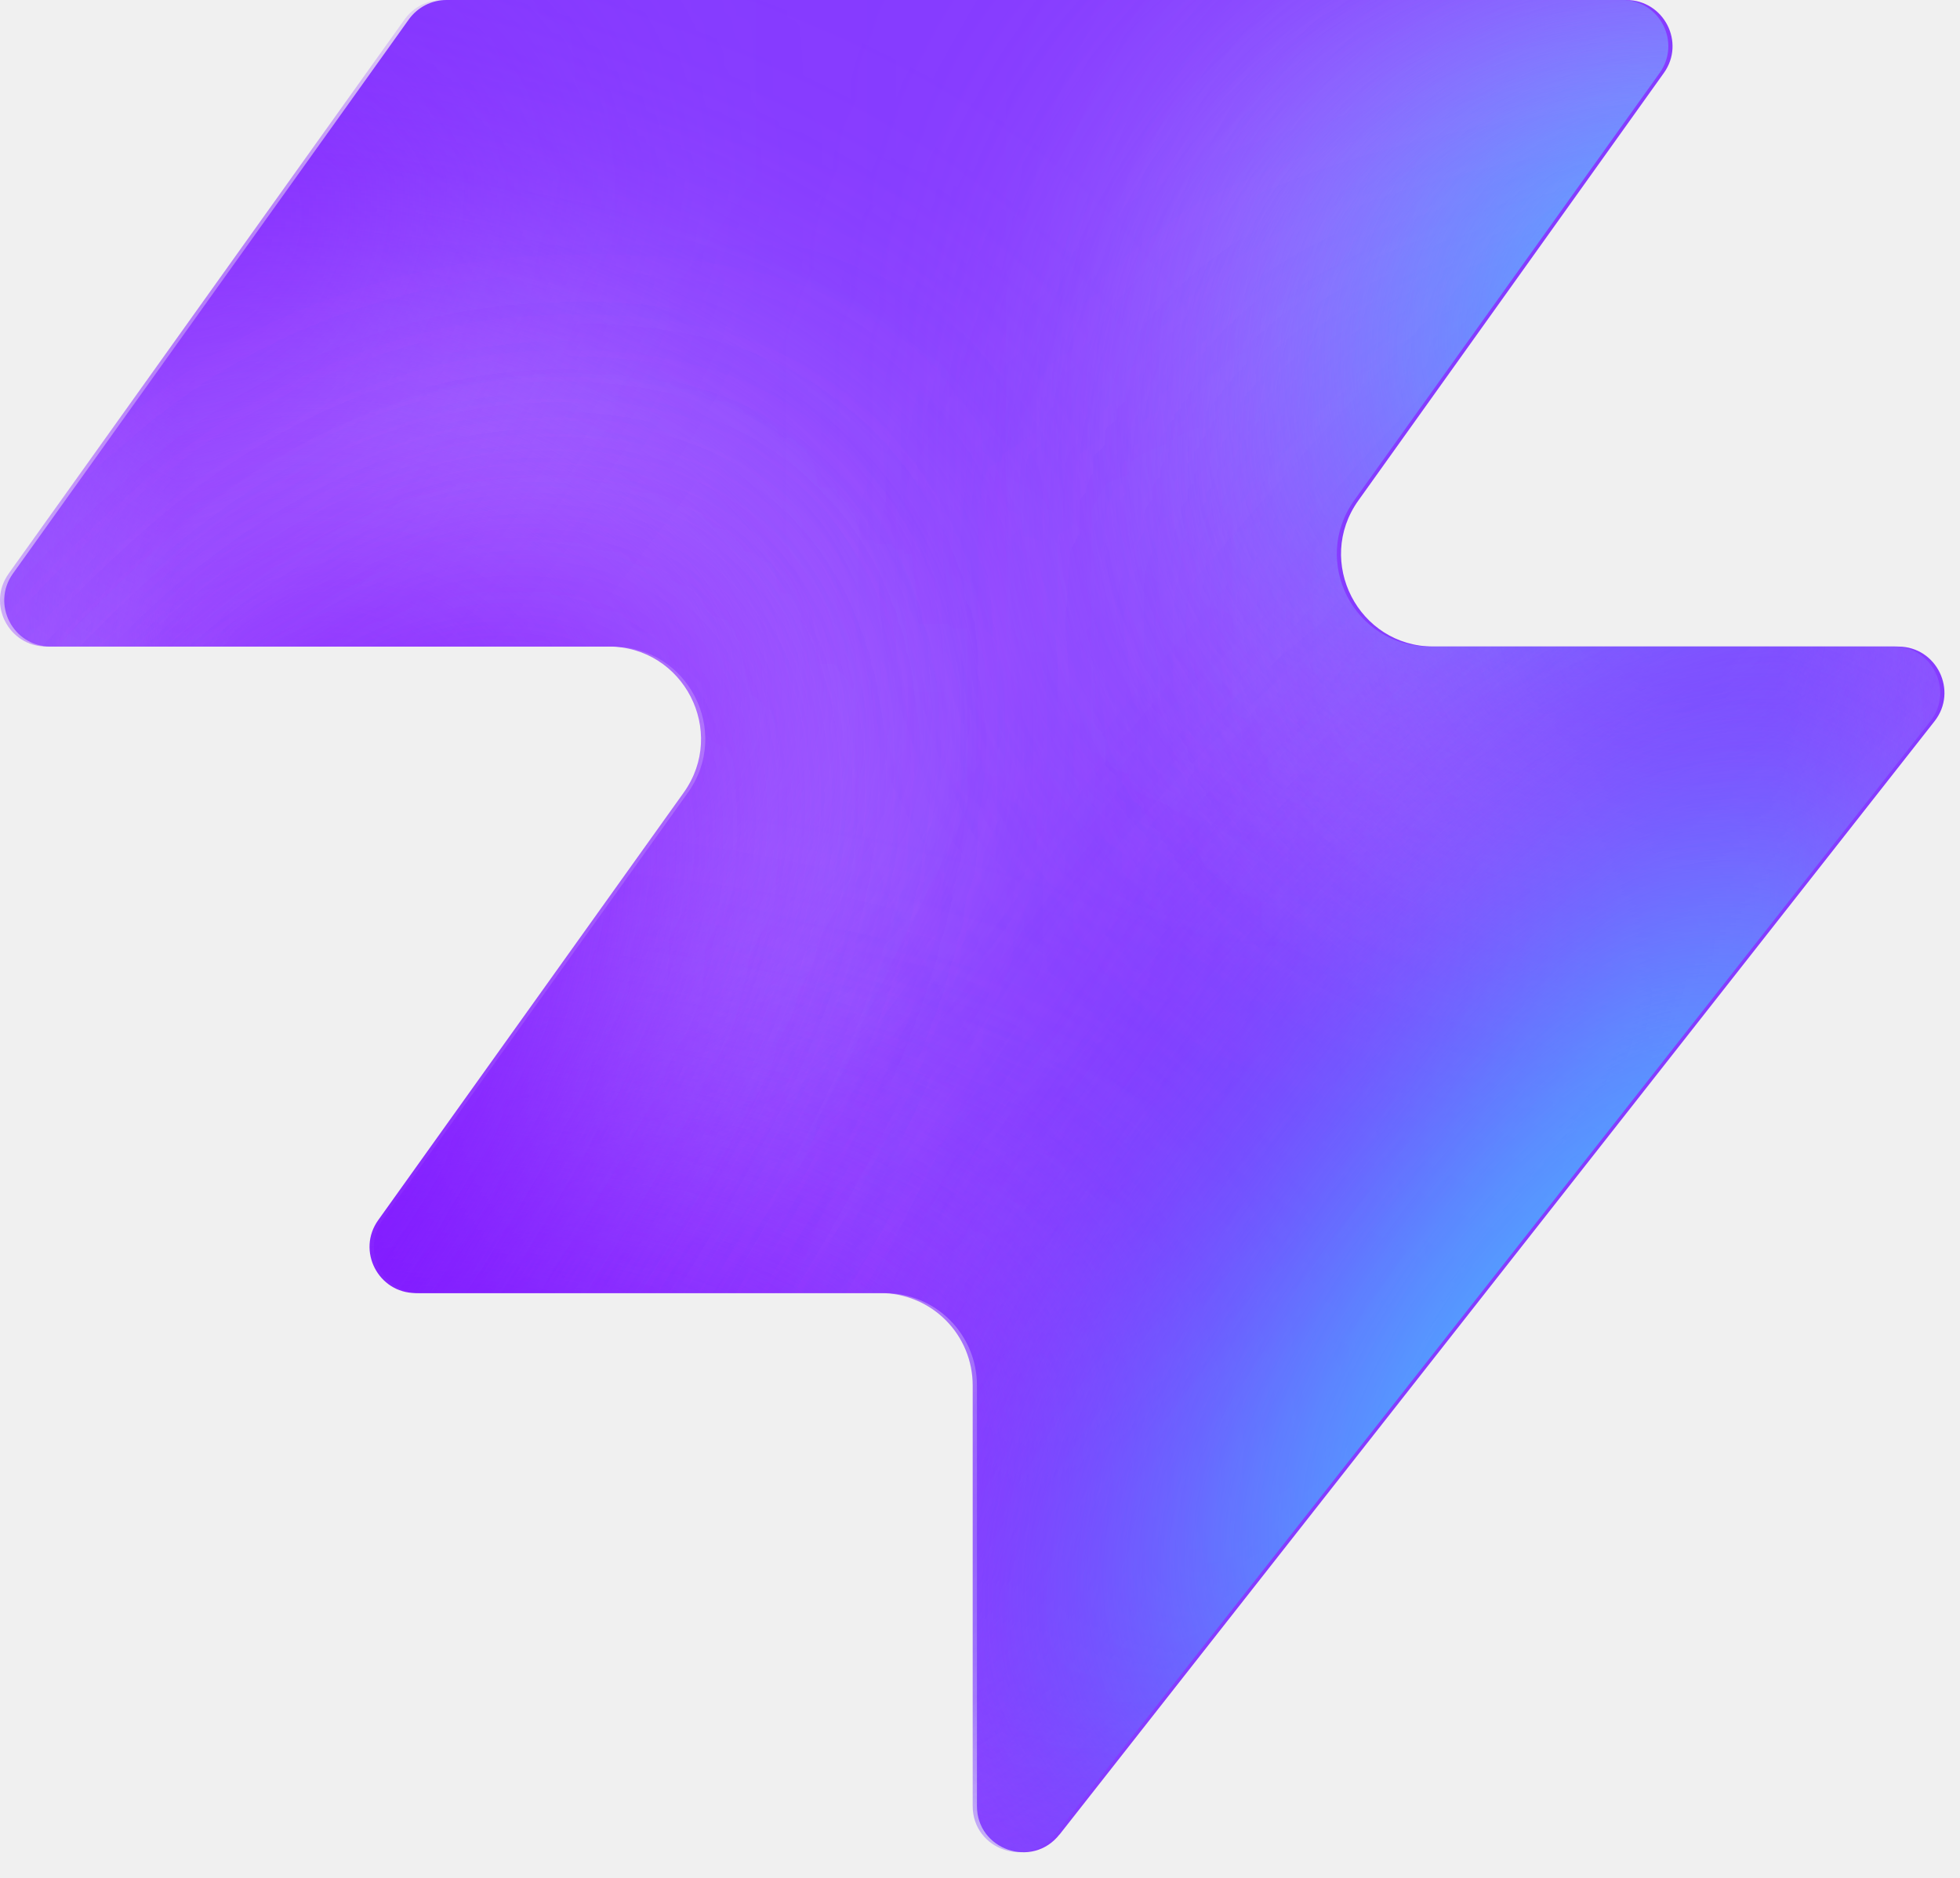
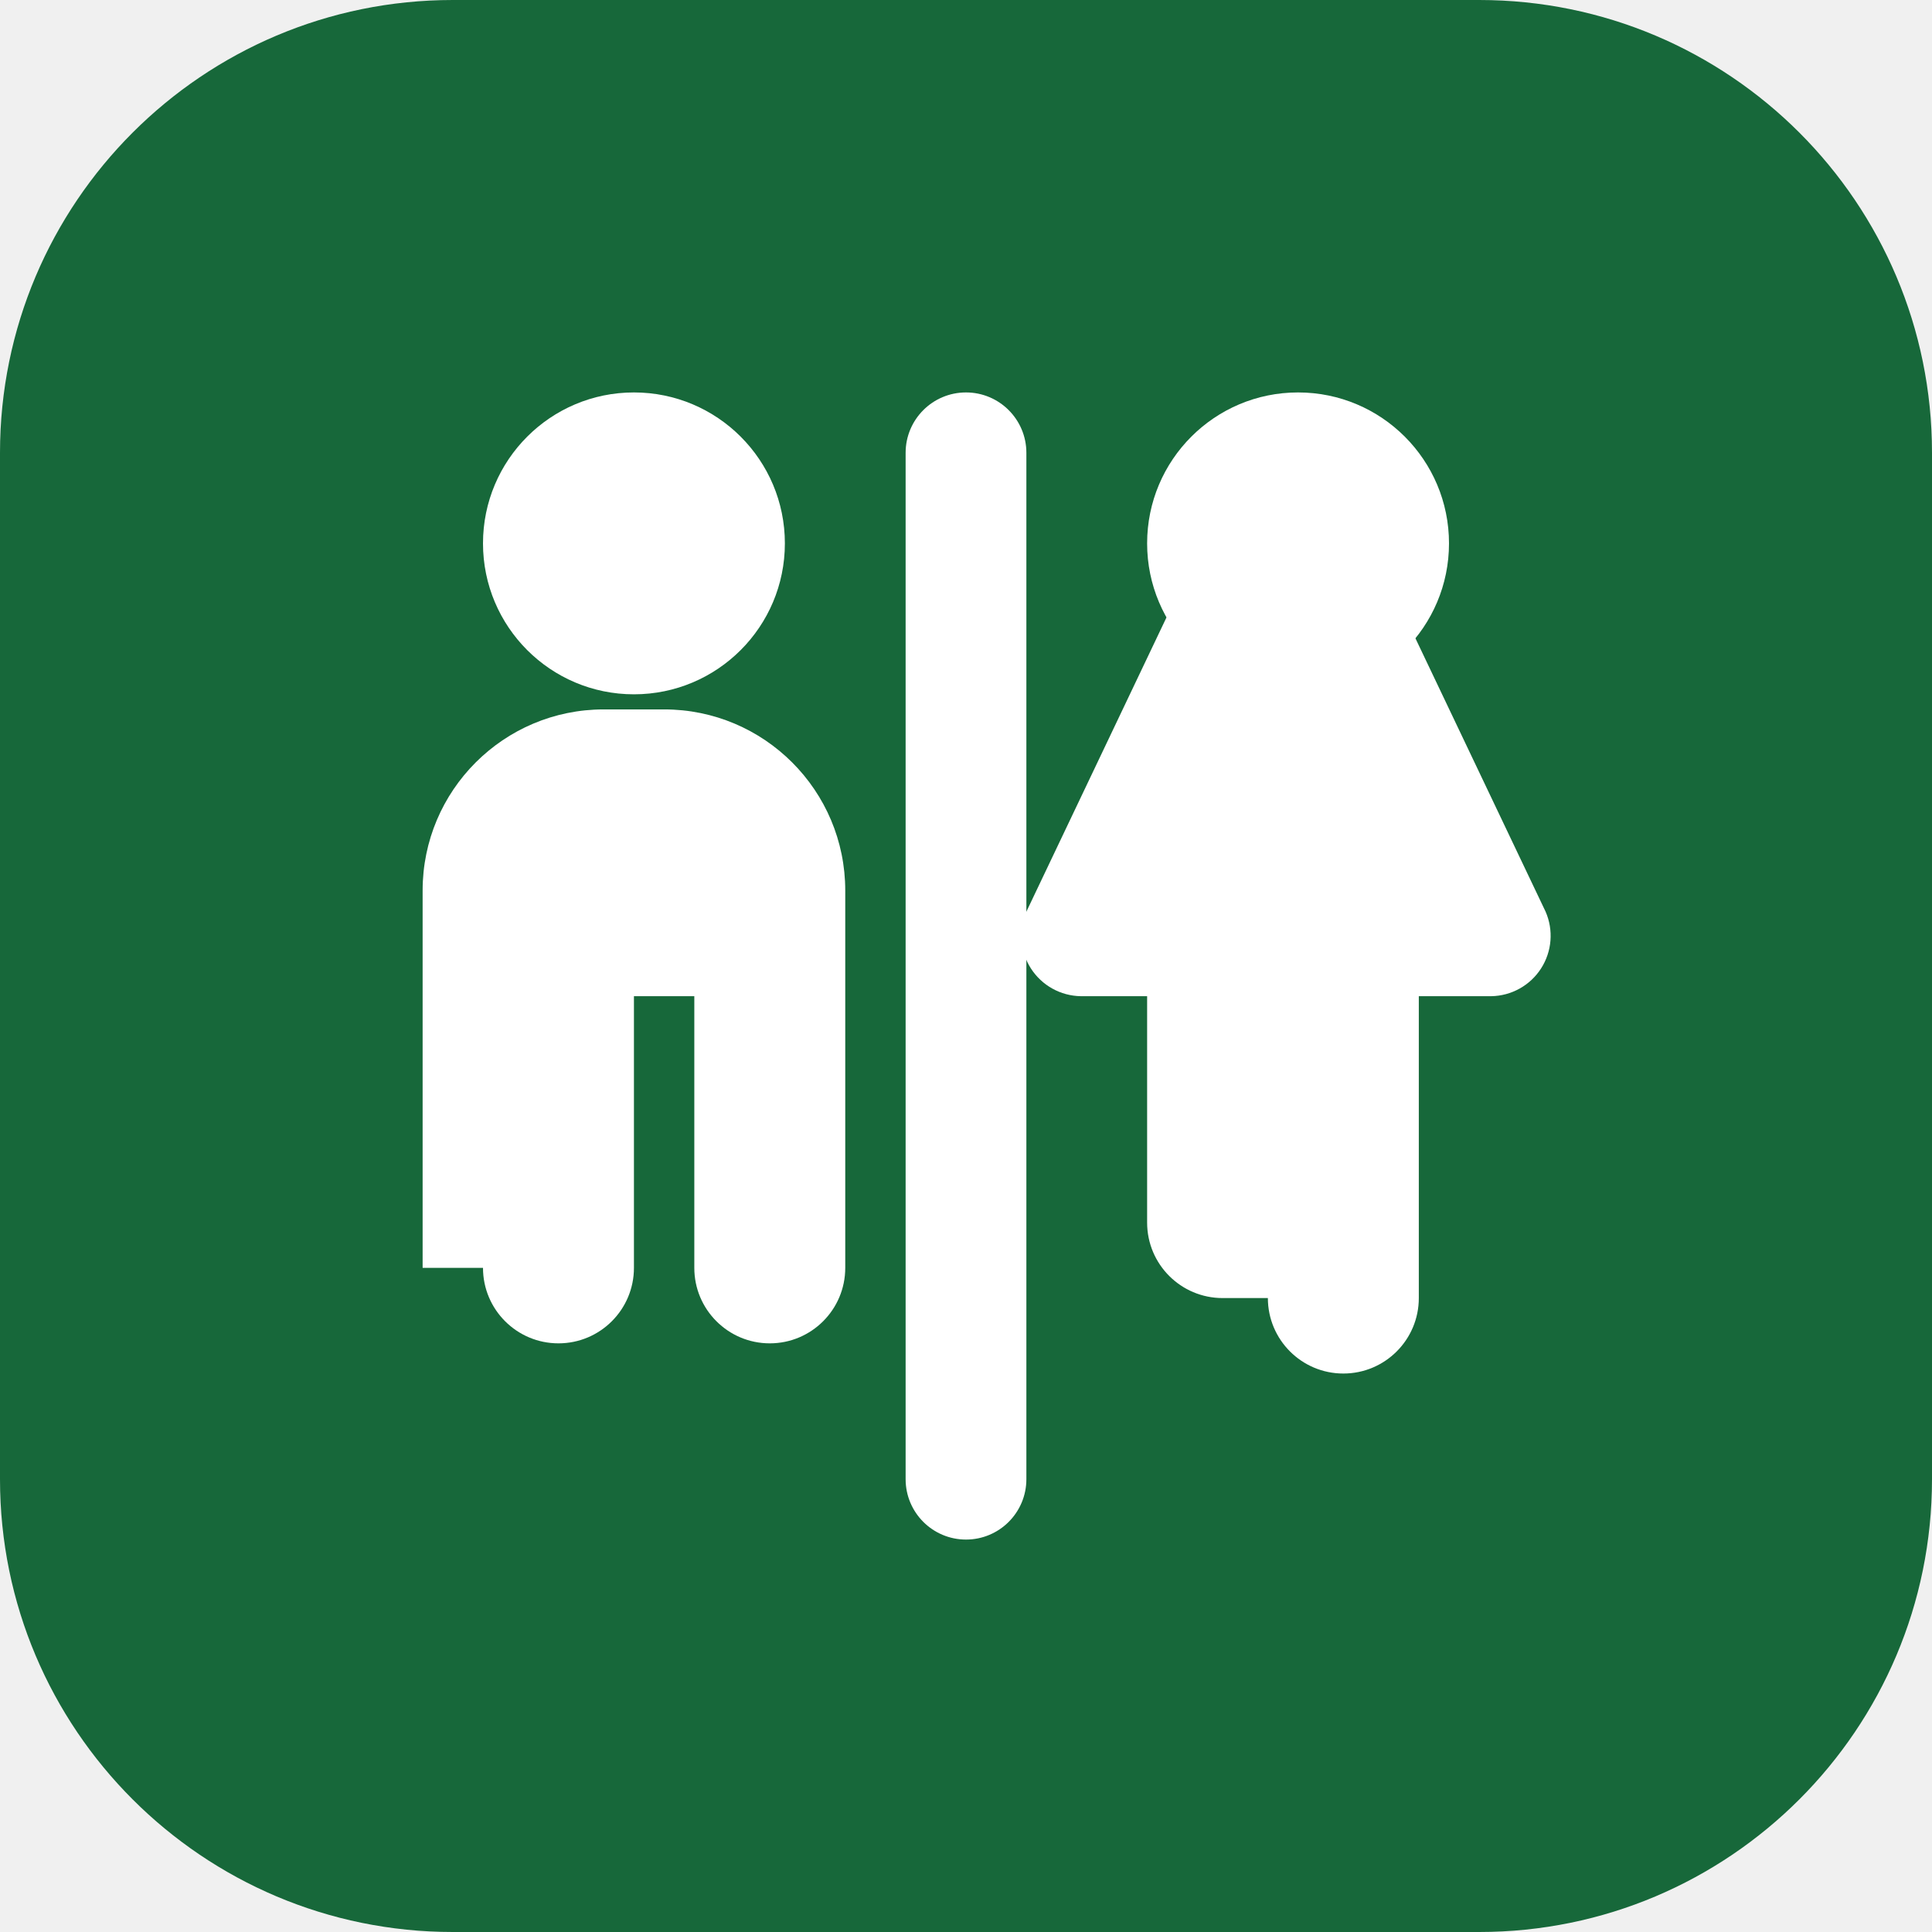
- <svg xmlns="http://www.w3.org/2000/svg" width="48" height="46" fill="none" viewBox="0 0 48 46">
-   <path fill="#863bff" d="M25.946 44.938c-.664.845-2.021.375-2.021-.698V33.937a2.26 2.26 0 0 0-2.262-2.262H10.287c-.92 0-1.456-1.04-.92-1.788l7.48-10.471c1.07-1.497 0-3.578-1.842-3.578H1.237c-.92 0-1.456-1.04-.92-1.788L10.013.474c.214-.297.556-.474.92-.474h28.894c.92 0 1.456 1.04.92 1.788l-7.48 10.471c-1.07 1.498 0 3.579 1.842 3.579h11.377c.943 0 1.473 1.088.89 1.83L25.947 44.94z" style="fill:#863bff;fill:color(display-p3 .525 .23 1);fill-opacity:1" />
-   <mask id="a" width="48" height="46" x="0" y="0" maskUnits="userSpaceOnUse" style="mask-type:alpha">
-     <path fill="#000" d="M25.842 44.938c-.664.844-2.021.375-2.021-.698V33.937a2.26 2.26 0 0 0-2.262-2.262H10.183c-.92 0-1.456-1.04-.92-1.788l7.48-10.471c1.07-1.498 0-3.579-1.842-3.579H1.133c-.92 0-1.456-1.04-.92-1.787L9.91.473c.214-.297.556-.474.92-.474h28.894c.92 0 1.456 1.04.92 1.788l-7.48 10.471c-1.07 1.498 0 3.578 1.842 3.578h11.377c.943 0 1.473 1.088.89 1.832L25.843 44.94z" style="fill:#000;fill-opacity:1" />
-   </mask>
-   <g mask="url(#a)">
-     <g filter="url(#b)">
-       <ellipse cx="5.508" cy="14.704" fill="#ede6ff" rx="5.508" ry="14.704" style="fill:#ede6ff;fill:color(display-p3 .927 .903 1);fill-opacity:1" transform="matrix(.00324 1 1 -.00324 -4.47 31.516)" />
-     </g>
-     <g filter="url(#c)">
-       <ellipse cx="10.399" cy="29.851" fill="#ede6ff" rx="10.399" ry="29.851" style="fill:#ede6ff;fill:color(display-p3 .927 .903 1);fill-opacity:1" transform="matrix(.00324 1 1 -.00324 -39.328 7.883)" />
-     </g>
-     <g filter="url(#d)">
-       <ellipse cx="5.508" cy="30.487" fill="#7e14ff" rx="5.508" ry="30.487" style="fill:#7e14ff;fill:color(display-p3 .492 .077 1);fill-opacity:1" transform="rotate(89.814 -25.913 -14.639)scale(1 -1)" />
-     </g>
-     <g filter="url(#e)">
-       <ellipse cx="5.508" cy="30.599" fill="#7e14ff" rx="5.508" ry="30.599" style="fill:#7e14ff;fill:color(display-p3 .492 .077 1);fill-opacity:1" transform="rotate(89.814 -32.644 -3.334)scale(1 -1)" />
-     </g>
-     <g filter="url(#f)">
-       <ellipse cx="5.508" cy="30.599" fill="#7e14ff" rx="5.508" ry="30.599" style="fill:#7e14ff;fill:color(display-p3 .492 .077 1);fill-opacity:1" transform="matrix(.00324 1 1 -.00324 -34.34 30.47)" />
-     </g>
-     <g filter="url(#g)">
-       <ellipse cx="14.072" cy="22.078" fill="#ede6ff" rx="14.072" ry="22.078" style="fill:#ede6ff;fill:color(display-p3 .927 .903 1);fill-opacity:1" transform="rotate(93.35 24.506 48.493)scale(-1 1)" />
-     </g>
-     <g filter="url(#h)">
-       <ellipse cx="3.47" cy="21.501" fill="#7e14ff" rx="3.47" ry="21.501" style="fill:#7e14ff;fill:color(display-p3 .492 .077 1);fill-opacity:1" transform="rotate(89.009 28.708 47.59)scale(-1 1)" />
-     </g>
-     <g filter="url(#i)">
-       <ellipse cx="3.47" cy="21.501" fill="#7e14ff" rx="3.47" ry="21.501" style="fill:#7e14ff;fill:color(display-p3 .492 .077 1);fill-opacity:1" transform="rotate(89.009 28.708 47.59)scale(-1 1)" />
-     </g>
-     <g filter="url(#j)">
-       <ellipse cx=".387" cy="8.972" fill="#7e14ff" rx="4.407" ry="29.108" style="fill:#7e14ff;fill:color(display-p3 .492 .077 1);fill-opacity:1" transform="rotate(39.51 .387 8.972)" />
-     </g>
-     <g filter="url(#k)">
-       <ellipse cx="47.523" cy="-6.092" fill="#7e14ff" rx="4.407" ry="29.108" style="fill:#7e14ff;fill:color(display-p3 .492 .077 1);fill-opacity:1" transform="rotate(37.892 47.523 -6.092)" />
-     </g>
-     <g filter="url(#l)">
-       <ellipse cx="41.412" cy="6.333" fill="#47bfff" rx="5.971" ry="9.665" style="fill:#47bfff;fill:color(display-p3 .28 .748 1);fill-opacity:1" transform="rotate(37.892 41.412 6.333)" />
-     </g>
-     <g filter="url(#m)">
-       <ellipse cx="-1.879" cy="38.332" fill="#7e14ff" rx="4.407" ry="29.108" style="fill:#7e14ff;fill:color(display-p3 .492 .077 1);fill-opacity:1" transform="rotate(37.892 -1.88 38.332)" />
-     </g>
-     <g filter="url(#n)">
-       <ellipse cx="-1.879" cy="38.332" fill="#7e14ff" rx="4.407" ry="29.108" style="fill:#7e14ff;fill:color(display-p3 .492 .077 1);fill-opacity:1" transform="rotate(37.892 -1.88 38.332)" />
-     </g>
-     <g filter="url(#o)">
-       <ellipse cx="35.651" cy="29.907" fill="#7e14ff" rx="4.407" ry="29.108" style="fill:#7e14ff;fill:color(display-p3 .492 .077 1);fill-opacity:1" transform="rotate(37.892 35.651 29.907)" />
-     </g>
-     <g filter="url(#p)">
-       <ellipse cx="38.418" cy="32.4" fill="#47bfff" rx="5.971" ry="15.297" style="fill:#47bfff;fill:color(display-p3 .28 .748 1);fill-opacity:1" transform="rotate(37.892 38.418 32.4)" />
-     </g>
+ <svg xmlns="http://www.w3.org/2000/svg" viewBox="0 0 64 64">
+   <rect width="64" height="64" rx="15" fill="#17683A" />
+   <g fill="#fff">
+     <circle cx="21" cy="18" r="5" />
+     <path d="M14 42V29.5a6 6 0 0 1 6-6h2a6 6 0 0 1 6 6V42a2.5 2.5 0 0 1-5 0v-9h-2v9a2.5 2.5 0 0 1-5 0Z" />
+     <rect x="30" y="13" width="4" height="38" rx="2" />
+     <circle cx="43" cy="18" r="5" />
+     <path d="M38 43V33h-2.2a2 2 0 0 1-1.8-2.8l5-10.5a4 4 0 0 1 7.2 0l5 10.5a2 2 0 0 1-1.8 2.8H47v10a2.5 2.5 0 0 1-5 0h-1.5a2.5 2.5 0 0 1-2.5-2.5Z" />
  </g>
-   <defs>
-     <filter id="b" width="60.045" height="41.654" x="-19.77" y="16.149" color-interpolation-filters="sRGB" filterUnits="userSpaceOnUse">
-       <feFlood flood-opacity="0" result="BackgroundImageFix" />
-       <feBlend in="SourceGraphic" in2="BackgroundImageFix" result="shape" />
-       <feGaussianBlur result="effect1_foregroundBlur_2002_17158" stdDeviation="7.659" />
-     </filter>
-     <filter id="c" width="90.34" height="51.437" x="-54.613" y="-7.533" color-interpolation-filters="sRGB" filterUnits="userSpaceOnUse">
-       <feFlood flood-opacity="0" result="BackgroundImageFix" />
-       <feBlend in="SourceGraphic" in2="BackgroundImageFix" result="shape" />
-       <feGaussianBlur result="effect1_foregroundBlur_2002_17158" stdDeviation="7.659" />
-     </filter>
-     <filter id="d" width="79.355" height="29.4" x="-49.64" y="2.03" color-interpolation-filters="sRGB" filterUnits="userSpaceOnUse">
-       <feFlood flood-opacity="0" result="BackgroundImageFix" />
-       <feBlend in="SourceGraphic" in2="BackgroundImageFix" result="shape" />
-       <feGaussianBlur result="effect1_foregroundBlur_2002_17158" stdDeviation="4.596" />
-     </filter>
-     <filter id="e" width="79.579" height="29.4" x="-45.045" y="20.029" color-interpolation-filters="sRGB" filterUnits="userSpaceOnUse">
-       <feFlood flood-opacity="0" result="BackgroundImageFix" />
-       <feBlend in="SourceGraphic" in2="BackgroundImageFix" result="shape" />
-       <feGaussianBlur result="effect1_foregroundBlur_2002_17158" stdDeviation="4.596" />
-     </filter>
-     <filter id="f" width="79.579" height="29.4" x="-43.513" y="21.178" color-interpolation-filters="sRGB" filterUnits="userSpaceOnUse">
-       <feFlood flood-opacity="0" result="BackgroundImageFix" />
-       <feBlend in="SourceGraphic" in2="BackgroundImageFix" result="shape" />
-       <feGaussianBlur result="effect1_foregroundBlur_2002_17158" stdDeviation="4.596" />
-     </filter>
-     <filter id="g" width="74.749" height="58.852" x="15.756" y="-17.901" color-interpolation-filters="sRGB" filterUnits="userSpaceOnUse">
-       <feFlood flood-opacity="0" result="BackgroundImageFix" />
-       <feBlend in="SourceGraphic" in2="BackgroundImageFix" result="shape" />
-       <feGaussianBlur result="effect1_foregroundBlur_2002_17158" stdDeviation="7.659" />
-     </filter>
-     <filter id="h" width="61.377" height="25.362" x="23.548" y="2.284" color-interpolation-filters="sRGB" filterUnits="userSpaceOnUse">
-       <feFlood flood-opacity="0" result="BackgroundImageFix" />
-       <feBlend in="SourceGraphic" in2="BackgroundImageFix" result="shape" />
-       <feGaussianBlur result="effect1_foregroundBlur_2002_17158" stdDeviation="4.596" />
-     </filter>
-     <filter id="i" width="61.377" height="25.362" x="23.548" y="2.284" color-interpolation-filters="sRGB" filterUnits="userSpaceOnUse">
-       <feFlood flood-opacity="0" result="BackgroundImageFix" />
-       <feBlend in="SourceGraphic" in2="BackgroundImageFix" result="shape" />
-       <feGaussianBlur result="effect1_foregroundBlur_2002_17158" stdDeviation="4.596" />
-     </filter>
-     <filter id="j" width="56.045" height="63.649" x="-27.636" y="-22.853" color-interpolation-filters="sRGB" filterUnits="userSpaceOnUse">
-       <feFlood flood-opacity="0" result="BackgroundImageFix" />
-       <feBlend in="SourceGraphic" in2="BackgroundImageFix" result="shape" />
-       <feGaussianBlur result="effect1_foregroundBlur_2002_17158" stdDeviation="4.596" />
-     </filter>
-     <filter id="k" width="54.814" height="64.646" x="20.116" y="-38.415" color-interpolation-filters="sRGB" filterUnits="userSpaceOnUse">
-       <feFlood flood-opacity="0" result="BackgroundImageFix" />
-       <feBlend in="SourceGraphic" in2="BackgroundImageFix" result="shape" />
-       <feGaussianBlur result="effect1_foregroundBlur_2002_17158" stdDeviation="4.596" />
-     </filter>
-     <filter id="l" width="33.541" height="35.313" x="24.641" y="-11.323" color-interpolation-filters="sRGB" filterUnits="userSpaceOnUse">
-       <feFlood flood-opacity="0" result="BackgroundImageFix" />
-       <feBlend in="SourceGraphic" in2="BackgroundImageFix" result="shape" />
-       <feGaussianBlur result="effect1_foregroundBlur_2002_17158" stdDeviation="4.596" />
-     </filter>
-     <filter id="m" width="54.814" height="64.646" x="-29.286" y="6.009" color-interpolation-filters="sRGB" filterUnits="userSpaceOnUse">
-       <feFlood flood-opacity="0" result="BackgroundImageFix" />
-       <feBlend in="SourceGraphic" in2="BackgroundImageFix" result="shape" />
-       <feGaussianBlur result="effect1_foregroundBlur_2002_17158" stdDeviation="4.596" />
-     </filter>
-     <filter id="n" width="54.814" height="64.646" x="-29.286" y="6.009" color-interpolation-filters="sRGB" filterUnits="userSpaceOnUse">
-       <feFlood flood-opacity="0" result="BackgroundImageFix" />
-       <feBlend in="SourceGraphic" in2="BackgroundImageFix" result="shape" />
-       <feGaussianBlur result="effect1_foregroundBlur_2002_17158" stdDeviation="4.596" />
-     </filter>
-     <filter id="o" width="54.814" height="64.646" x="8.244" y="-2.416" color-interpolation-filters="sRGB" filterUnits="userSpaceOnUse">
-       <feFlood flood-opacity="0" result="BackgroundImageFix" />
-       <feBlend in="SourceGraphic" in2="BackgroundImageFix" result="shape" />
-       <feGaussianBlur result="effect1_foregroundBlur_2002_17158" stdDeviation="4.596" />
-     </filter>
-     <filter id="p" width="39.409" height="43.623" x="18.713" y="10.588" color-interpolation-filters="sRGB" filterUnits="userSpaceOnUse">
-       <feFlood flood-opacity="0" result="BackgroundImageFix" />
-       <feBlend in="SourceGraphic" in2="BackgroundImageFix" result="shape" />
-       <feGaussianBlur result="effect1_foregroundBlur_2002_17158" stdDeviation="4.596" />
-     </filter>
-   </defs>
</svg>
